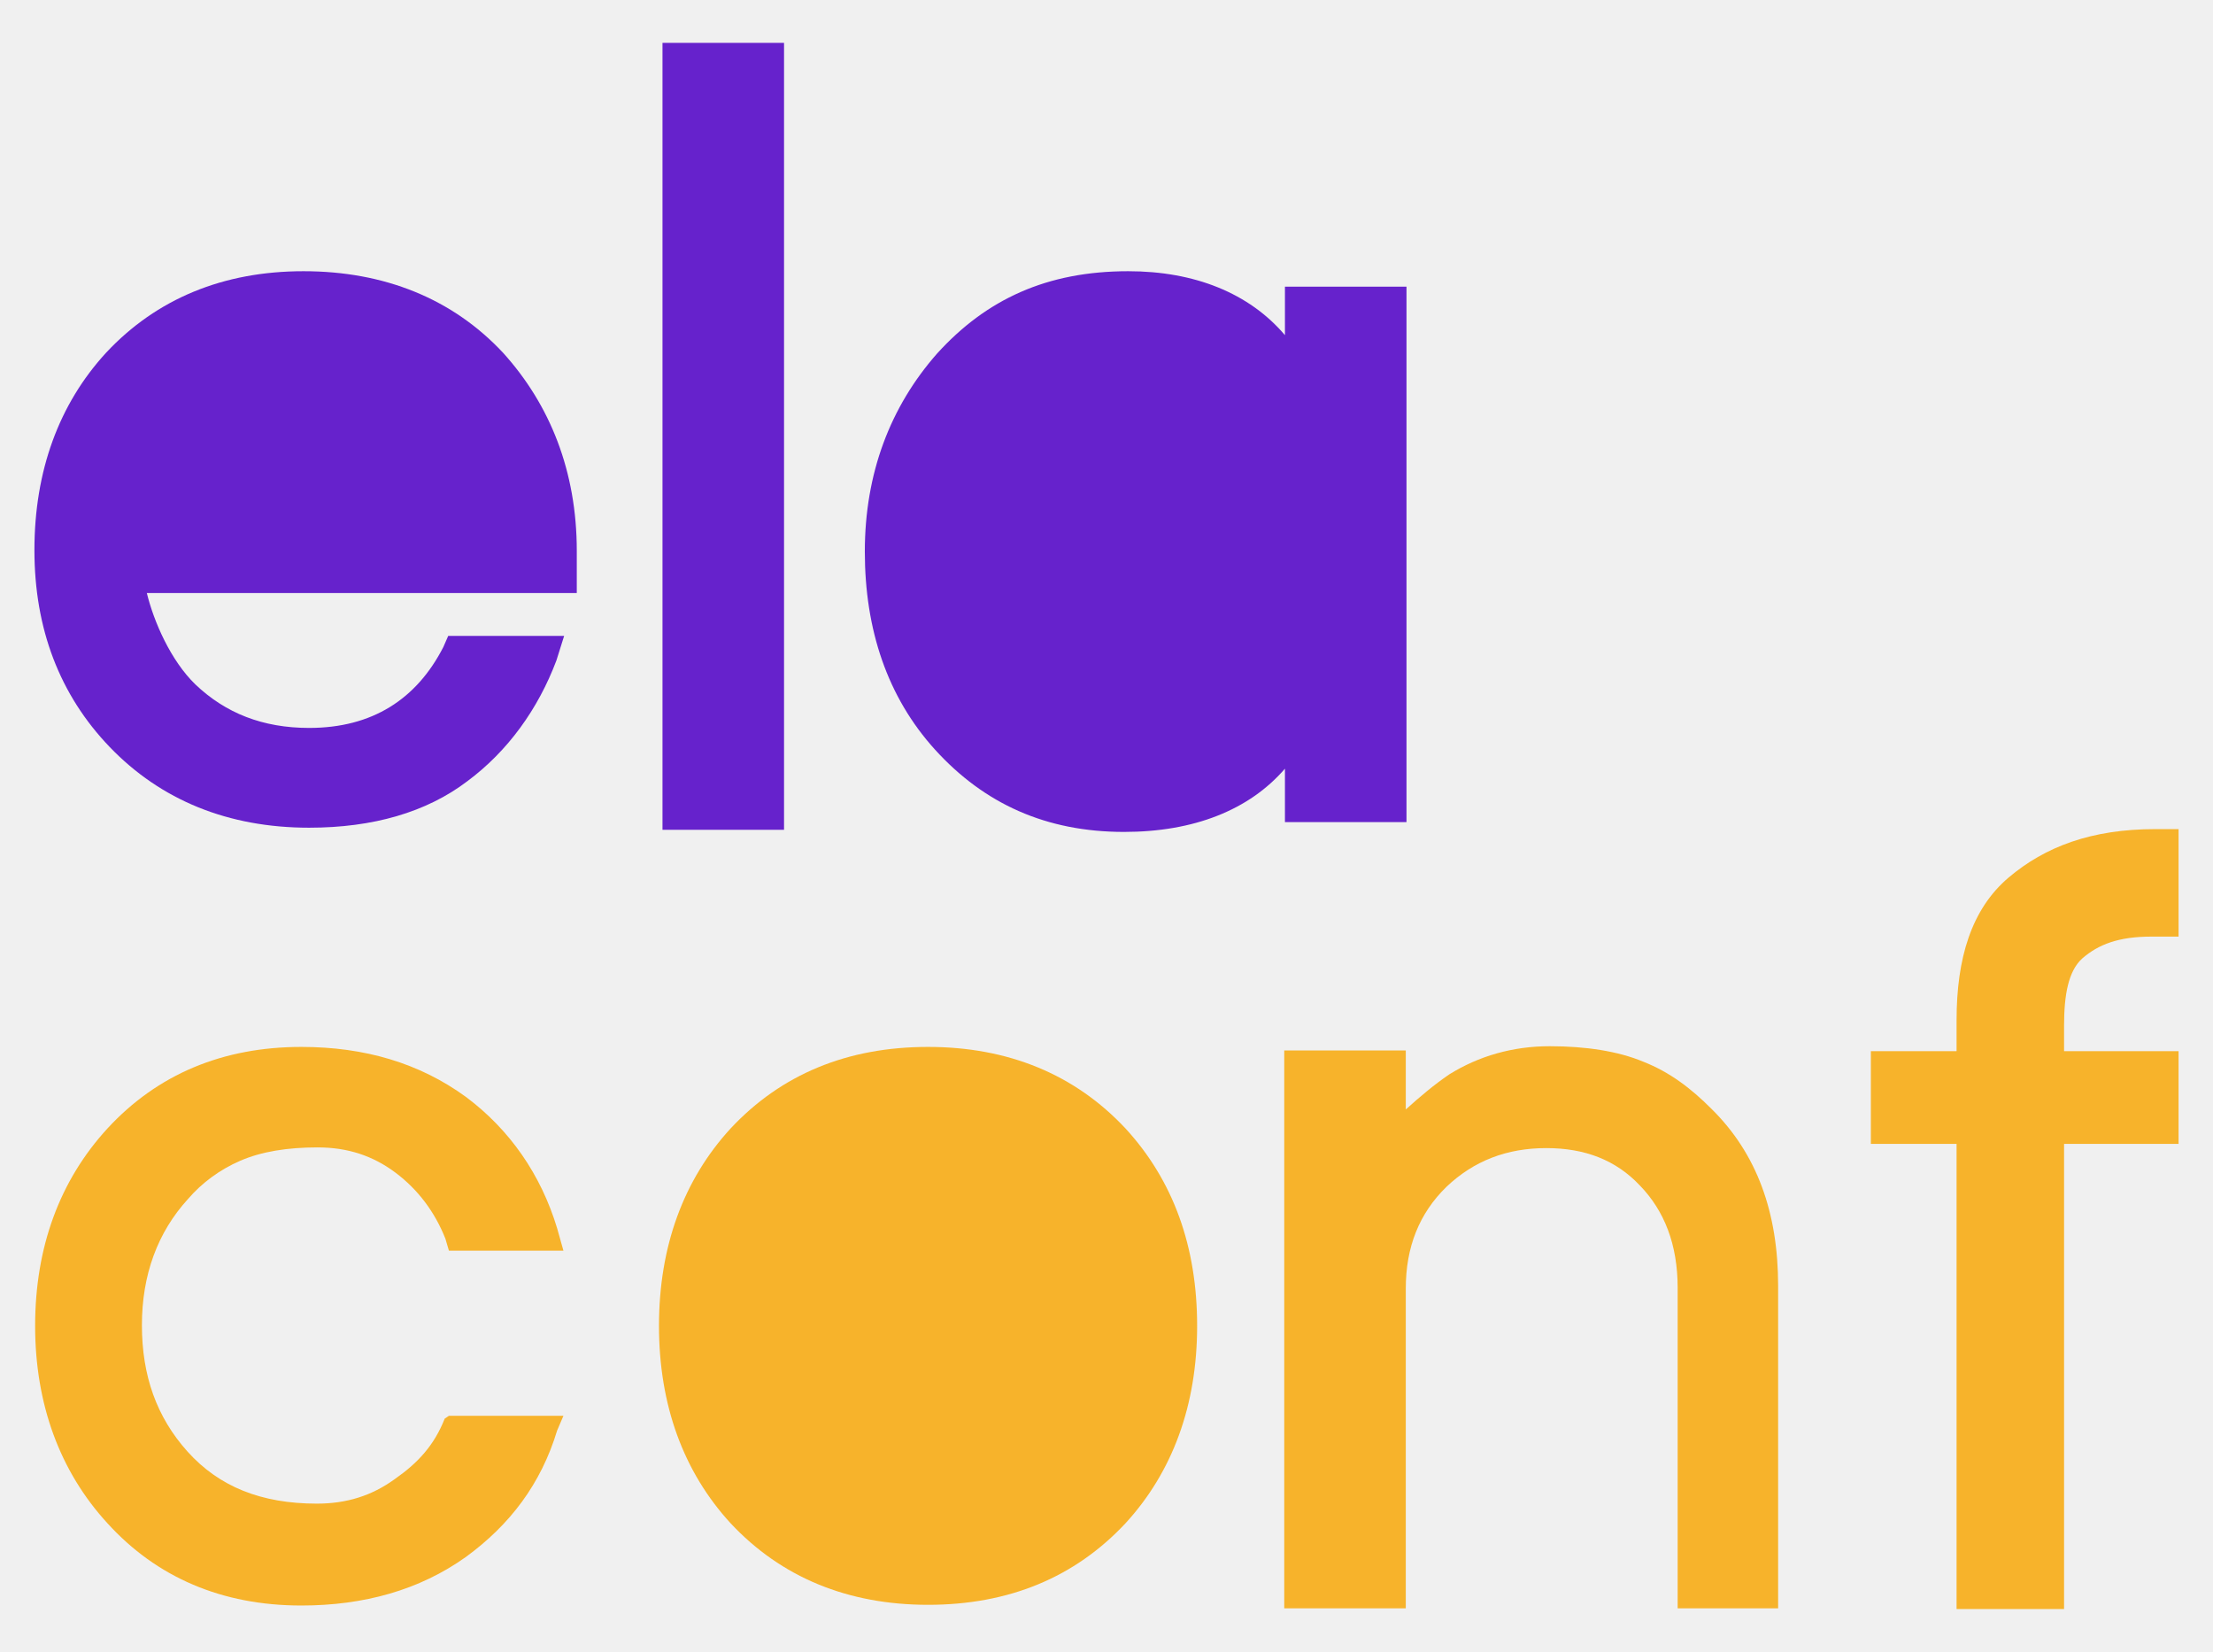
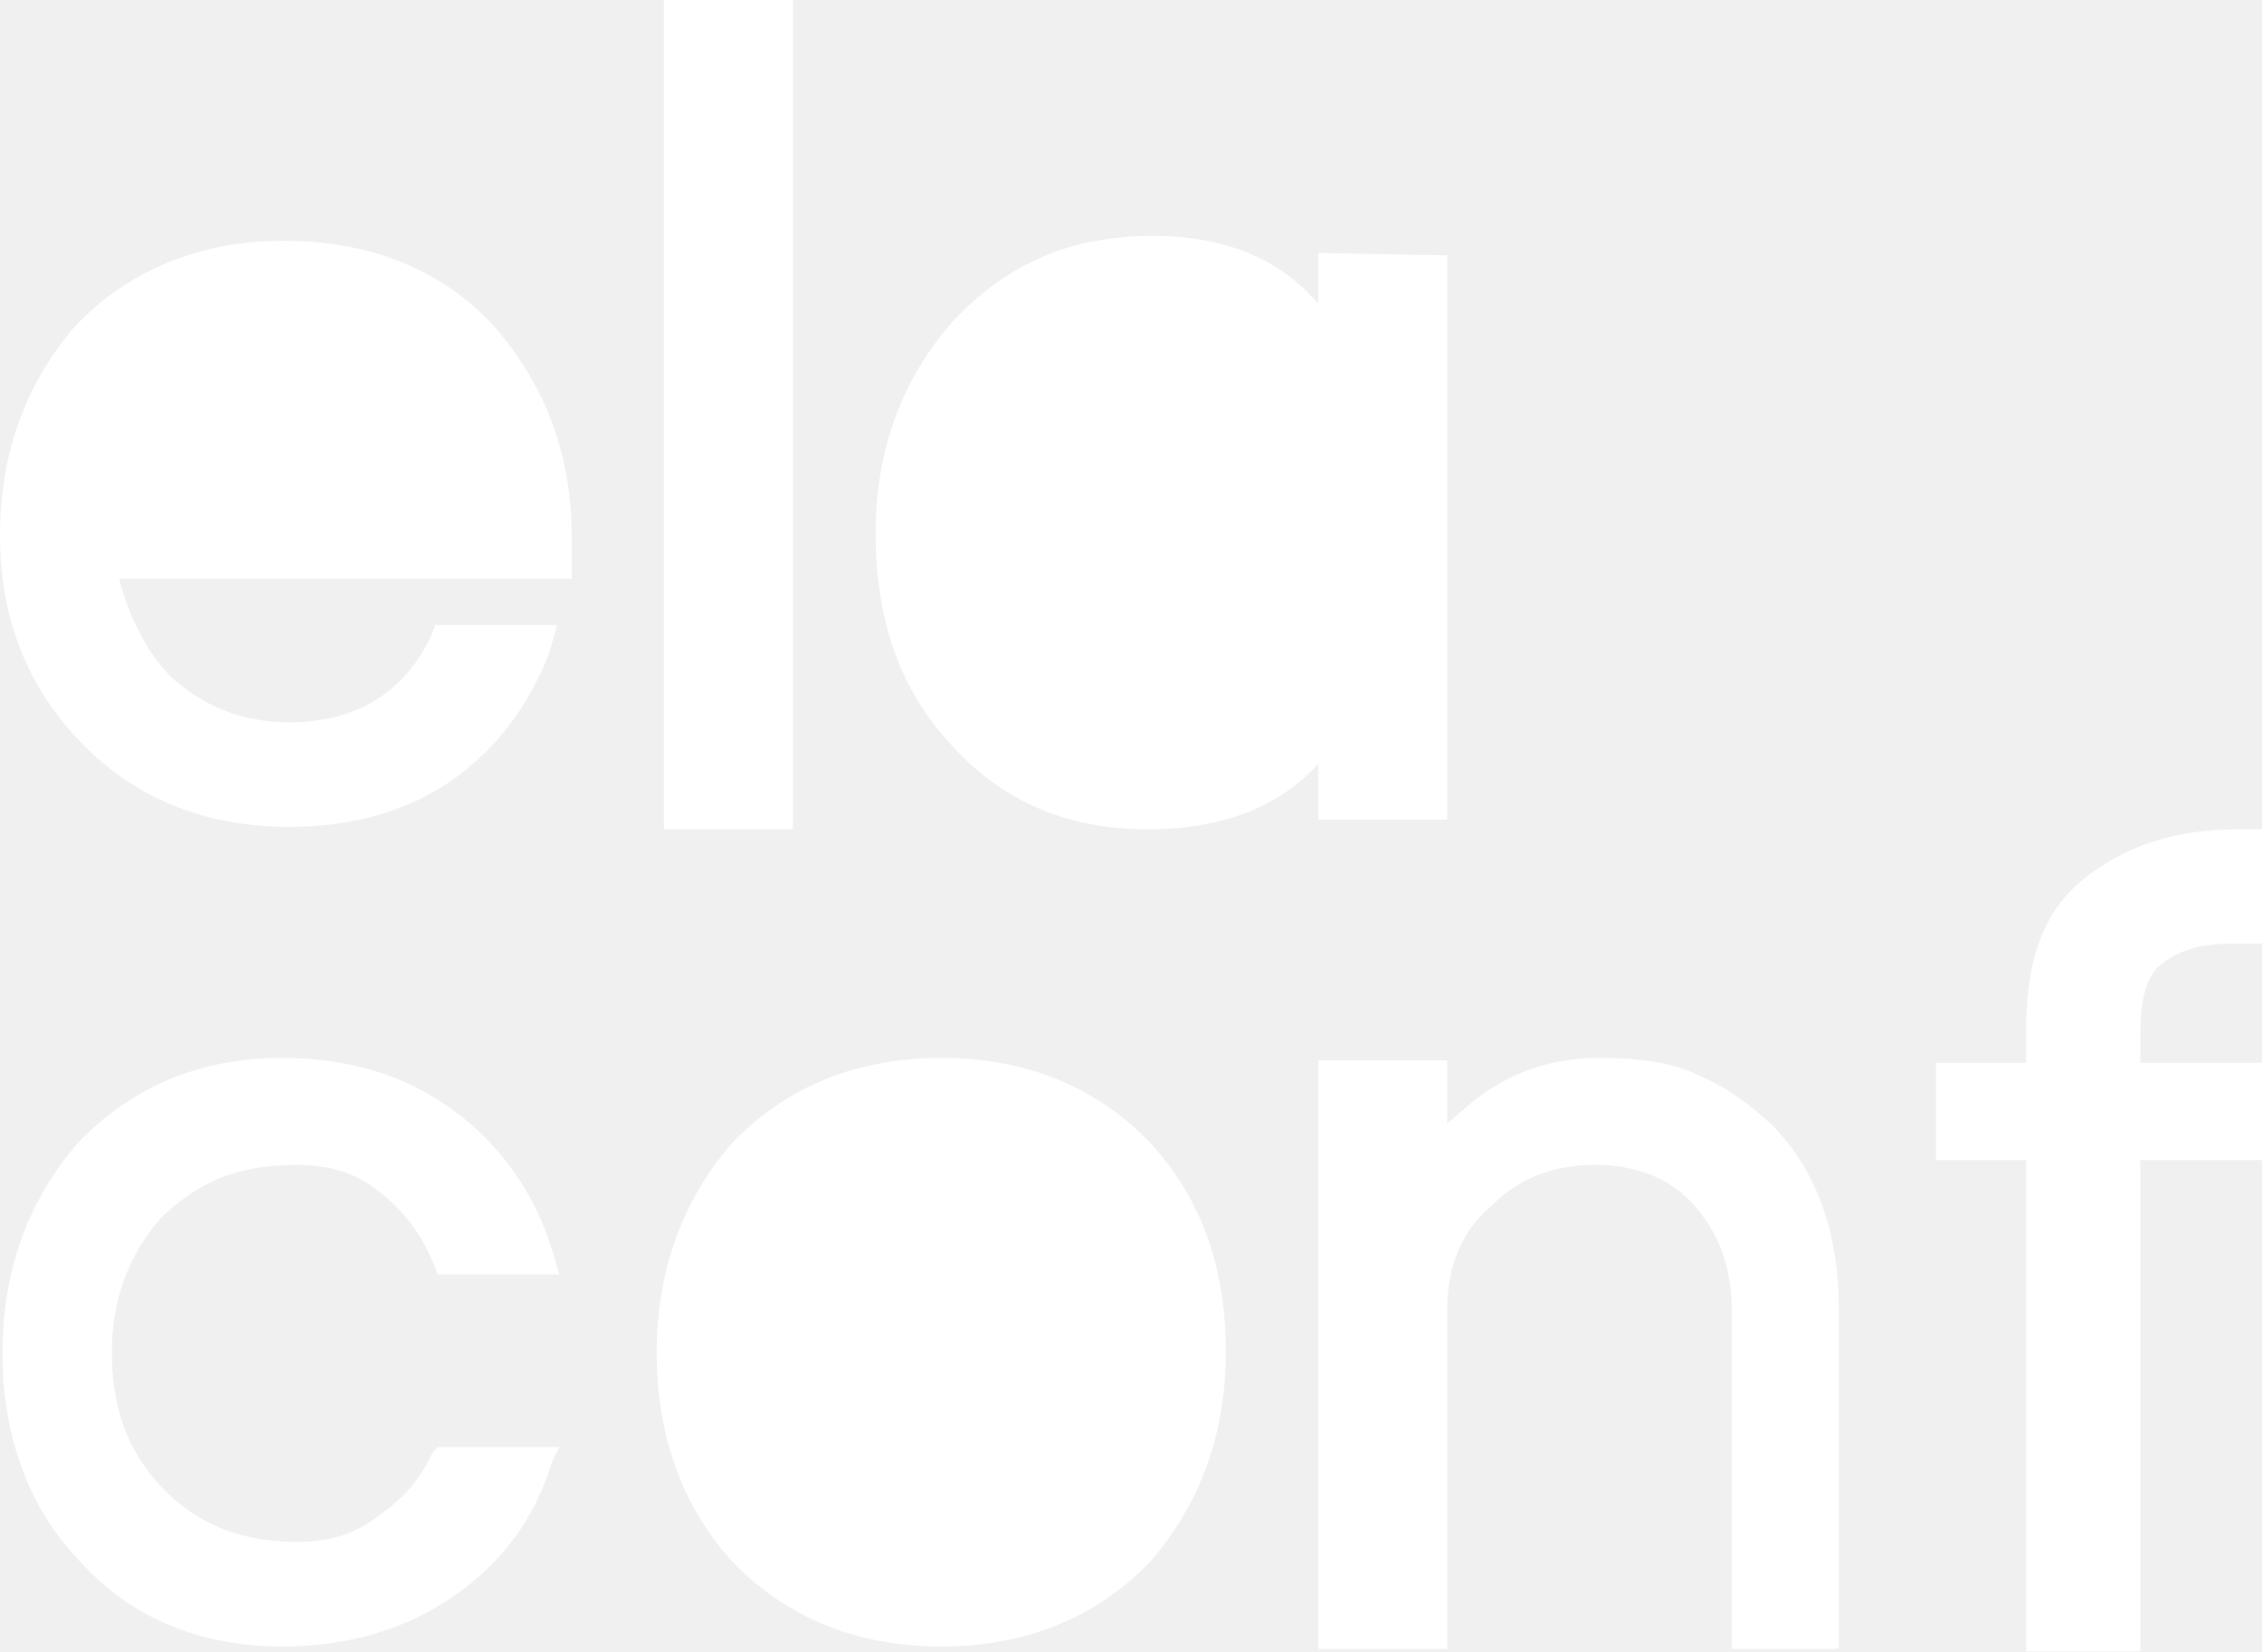
- <svg xmlns="http://www.w3.org/2000/svg" version="1.1" x="0" y="0" viewBox="0 0 315 235" enable-background="new 0 0 315 235" xml:space="preserve">
-   <path fill="#6622CC" d="M82.1 84.4H20.9c1 4.1 3.4 9.6 6.9 13 4.3 4.1 9.6 6.2 16.2 6.2 9 0 15.3-4.1 19.1-11.5l0.7-1.6h16.5L79.2 94c-2.6 6.9-6.9 12.9-12.7 17.2 -5.8 4.4-13.4 6.6-22.5 6.6 -11.5 0-21.1-3.9-28.4-11.5 -7.1-7.4-10.7-16.8-10.7-28 0-11.3 3.5-20.8 10.2-28.1 7.2-7.7 16.7-11.6 28.1-11.6 11.5 0 21.2 3.9 28.4 11.6 6.7 7.4 10.5 16.9 10.5 28.2V84.4z" />
-   <rect x="94.3" y="6.1" fill="#6622CC" width="17.3" height="112" />
-   <path fill="#6622CC" d="M200.2 40.7V117h-17.3v-7.6c-5.1 5.9-13 9-22.9 9 -11.1 0-19.9-4-26.9-11.7 -6.8-7.5-10-17.1-10-28.2s3.6-20.6 10.3-28.2c7-7.7 15.6-11.7 27.2-11.7 9.4 0 17.2 3.1 22.3 9.1v-6.9H200.2z" />
-   <path fill="#F7B32B" d="M63.9 201.5h16.3l-0.9 2.1c-2.3 7.6-6.7 13.4-13 18 -6.6 4.7-14.5 6.9-23.4 6.9 -11.3 0-20.6-4-27.6-11.7C8.5 209.4 5 199.8 5 188.7c0-11.2 3.5-20.7 10.3-28.1 7.1-7.7 16.4-11.6 27.6-11.6 9 0 16.8 2.3 23.4 7.1 6.3 4.7 10.7 11.1 13 18.7l0.9 3.2H63.9l-0.5-1.7c-1.5-3.8-3.9-7-7.1-9.4s-6.8-3.6-11.1-3.6 -8 0.6-11 1.9c-3 1.3-5.5 3.2-7.4 5.4 -4.4 4.8-6.6 10.9-6.6 18 0 7.2 2.1 13.1 6.5 18 4.5 5 10.5 7.4 18.4 7.4 4.2 0 7.8-1.1 11.1-3.5 3.3-2.3 5.6-4.8 7.1-8.6L63.9 201.5z" />
-   <path fill="#F7B32B" d="M170.4 188.7c0 11.3-3.5 20.8-10.2 28.1 -7.2 7.7-16.6 11.6-28.1 11.6 -11.4 0-20.9-3.9-28.1-11.6 -6.7-7.3-10.2-16.8-10.2-28.1s3.5-20.8 10.2-28.1c7.2-7.7 16.6-11.6 28.1-11.6 11.4 0 20.9 3.9 28.1 11.6C167 168 170.4 177.4 170.4 188.7z" />
-   <path fill="#F7B32B" d="M253.1 183v45.9h-14.3v-45.6c0-6.2-1.9-11-5.4-14.6 -3.4-3.6-7.8-5.3-13.3-5.3 -5.6 0-10.3 1.8-14.2 5.5 -3.9 3.8-5.8 8.6-5.8 14.5v45.5h-17.3v-79.4h17.3v8.4c2-1.8 4-3.5 6.2-5 4.2-2.6 9-4 14.3-4 5.1 0 9.7 0.7 13.3 2.2 3.8 1.5 6.8 3.8 9.7 6.7C250.1 164.2 253.1 172.6 253.1 183z" />
-   <path fill="#F7B32B" d="M293.8 146v3.6h16.3v13.2h-16.3v66.2h-15.3v-66.2h-12.2v-13.2h12.2v-4.4c0-8.8 2.1-15.8 7.4-20.3 5.2-4.4 11.8-6.9 20.9-6.9h3.3v15.3h-3.9c-4.6 0-7.5 1.1-9.8 3.1C294.4 138.2 293.8 141.6 293.8 146z" />
+ <svg xmlns="http://www.w3.org/2000/svg" version="1.1" x="0" y="0" viewBox="0 0 93 67.9" enable-background="new 0 0 93 67.9" xml:space="preserve">
+   <g fill="#FFF">
+     <path d="M23.5 23.8H4.9c.3 1.2 1 2.9 2.1 4 1.3 1.2 2.9 1.9 4.9 1.9 2.7 0 4.7-1.2 5.8-3.5l.2-.5h5l-.3 1.1c-.8 2.1-2.1 3.9-3.9 5.2-1.8 1.3-4.1 2-6.8 2-3.5 0-6.4-1.2-8.6-3.5S0 25.4 0 22s1.1-6.3 3.1-8.6c2.2-2.3 5.1-3.5 8.6-3.5s6.5 1.2 8.6 3.5c2 2.3 3.2 5.1 3.2 8.6v1.8zM27.3 0h5.3v34.1h-5.3zM59.5 10.5v23.2h-5.3v-2.3c-1.6 1.8-4 2.7-7 2.7-3.4 0-6.1-1.2-8.2-3.6-2.1-2.3-3-5.2-3-8.6s1.1-6.3 3.1-8.6c2.1-2.3 4.7-3.6 8.3-3.6 2.9 0 5.2.9 6.8 2.8v-2.1l5.3.1zM18 59.5h5l-.3.6c-.7 2.3-2 4.1-4 5.5s-4.4 2.1-7.1 2.1c-3.4 0-6.3-1.2-8.4-3.6C1.1 61.9.1 58.9.1 55.6c0-3.4 1.1-6.3 3.1-8.6 2.2-2.3 5-3.5 8.4-3.5 2.7 0 5.1.7 7.1 2.2 1.9 1.4 3.3 3.4 4 5.7l.3 1h-5l-.2-.5c-.5-1.2-1.2-2.1-2.2-2.9s-2.1-1.1-3.4-1.1-2.4.2-3.3.6c-.9.4-1.7 1-2.3 1.6-1.3 1.5-2 3.3-2 5.5s.6 4 2 5.5 3.2 2.3 5.6 2.3c1.3 0 2.4-.3 3.4-1.1 1-.7 1.7-1.5 2.2-2.6l.2-.2zM50.4 55.6c0 3.4-1.1 6.3-3.1 8.6-2.2 2.3-5.1 3.5-8.6 3.5s-6.4-1.2-8.6-3.5c-2-2.2-3.1-5.1-3.1-8.6 0-3.4 1.1-6.3 3.1-8.6 2.2-2.3 5.1-3.5 8.6-3.5s6.4 1.2 8.6 3.5c2.1 2.3 3.1 5.1 3.1 8.6zM75.6 53.8v14h-4.4V53.9c0-1.9-.6-3.3-1.6-4.4-1-1.1-2.4-1.6-4-1.6-1.7 0-3.1.5-4.3 1.7-1.3 1.1-1.8 2.6-1.8 4.3v13.9h-5.3V43.6h5.3v2.6c.6-.5 1.2-1.1 1.9-1.5 1.3-.8 2.7-1.2 4.4-1.2 1.6 0 3 .2 4 .7 1.2.5 2.1 1.2 3 2 1.9 1.9 2.8 4.5 2.8 7.6zM88 42.6v1.1h5v4h-5v20.2h-4.7V47.7h-3.7v-4h3.7v-1.3c0-2.7.6-4.8 2.3-6.2 1.6-1.3 3.6-2.1 6.4-2.1h1v4.7h-1.2c-1.4 0-2.3.3-3 .9-.6.5-.8 1.5-.8 2.9z" />
+   </g>
</svg>
